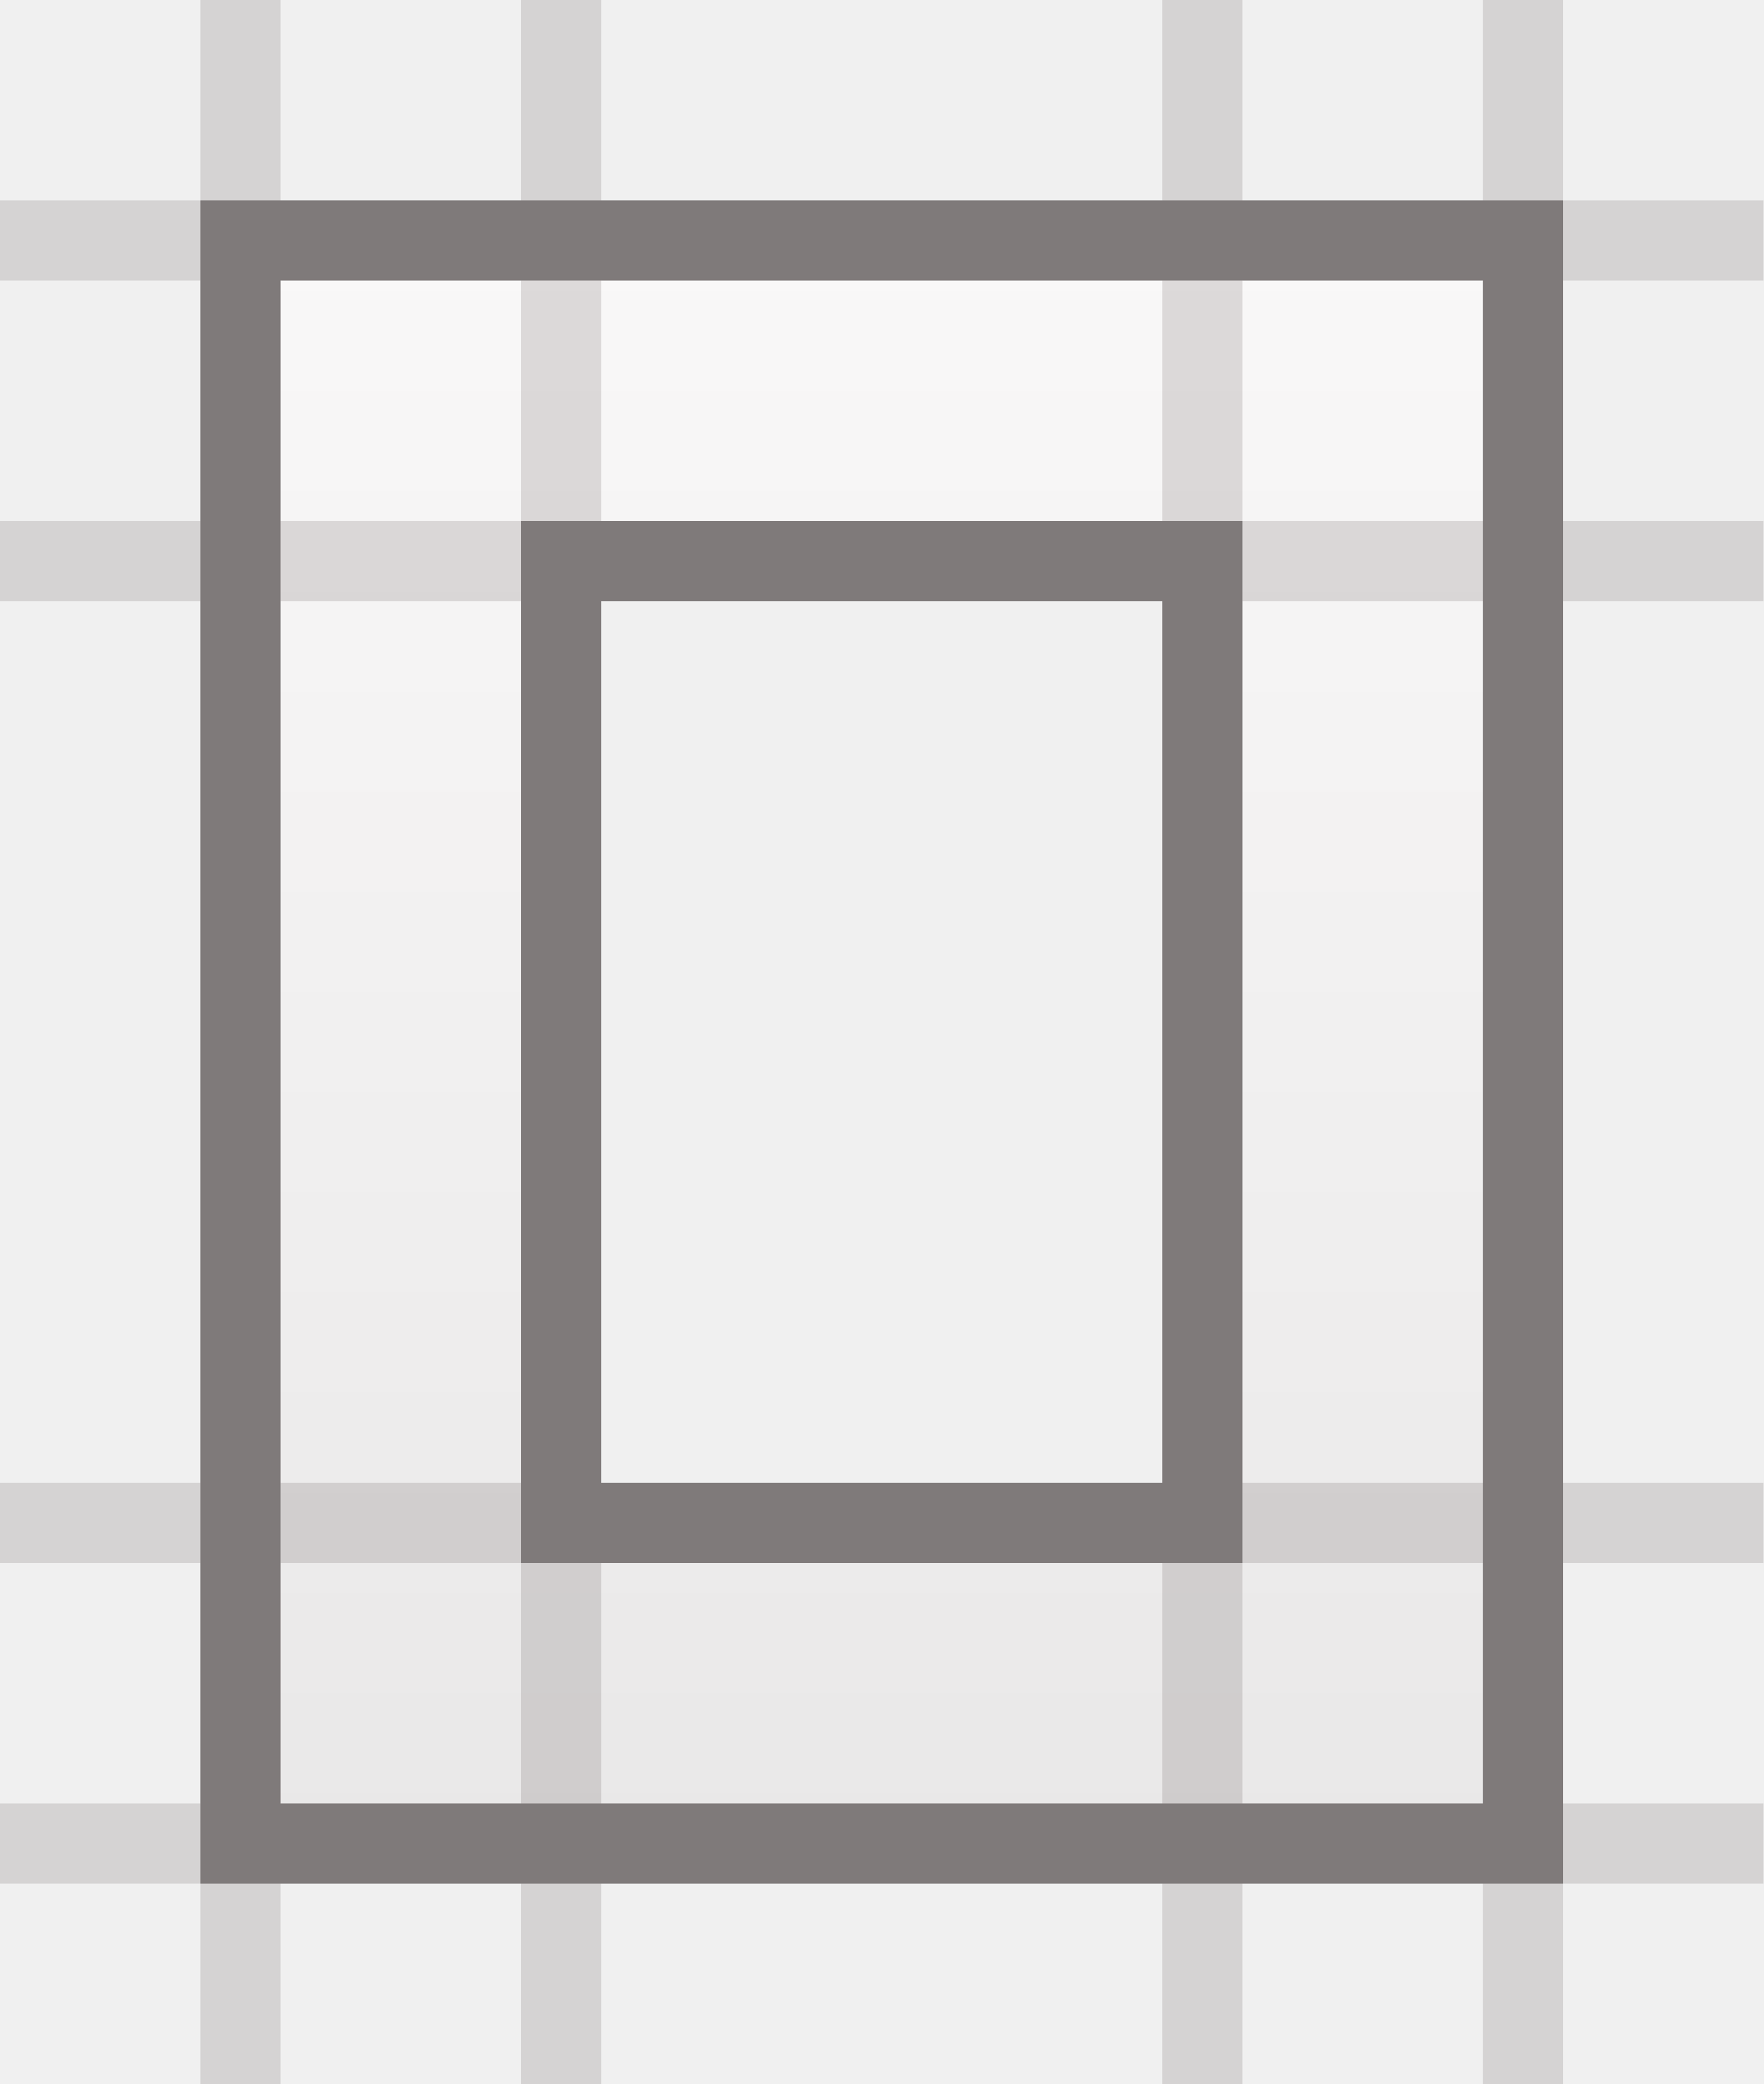
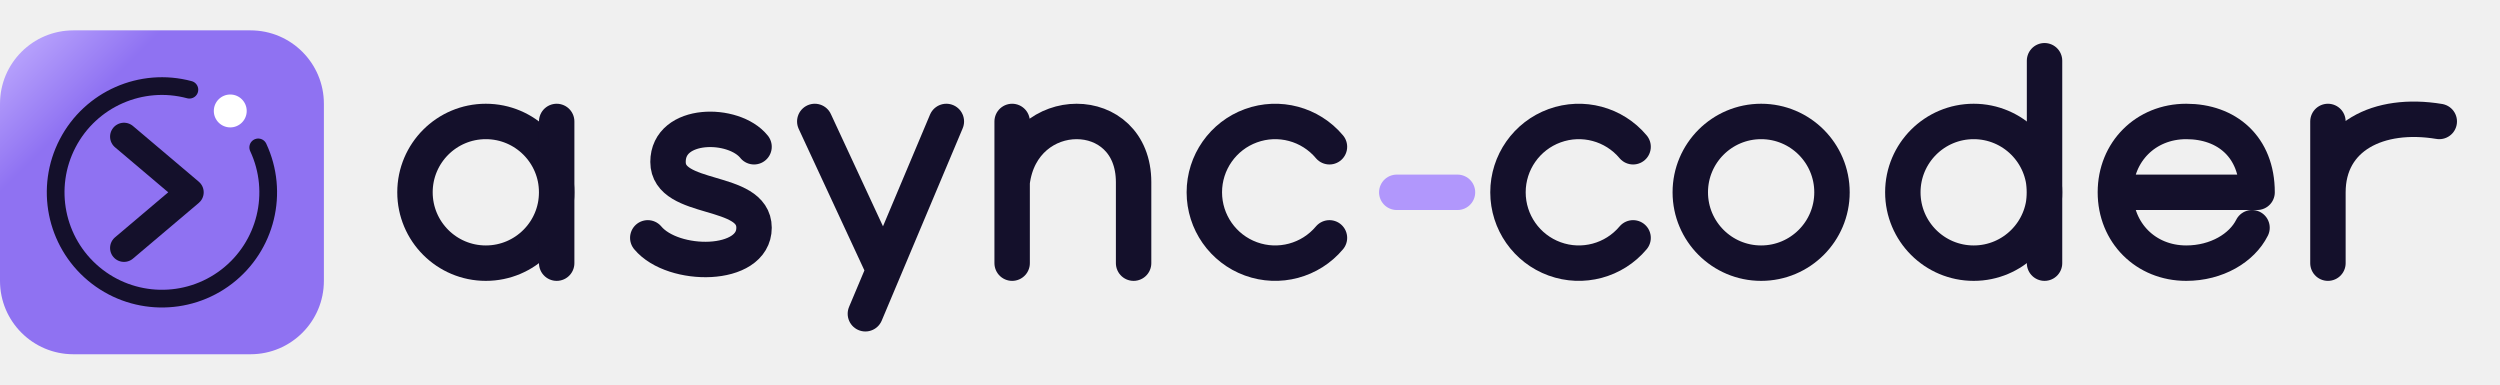
- <svg xmlns="http://www.w3.org/2000/svg" width="22" height="26" viewBox="0 0 22 26" fill="none">
-   <path d="M15 7H7V19H15V7ZM19 23H3V3H19V23Z" fill="url(#paint0_linear_1311_94913)" stroke="#8E8B8B" />
-   <path d="M3 0V26M19 0V26M15 0V26M7 0V26M0 3H22M0 7H22M0 19H22M0 23H22" stroke="#110000" stroke-opacity="0.122" />
+ <svg xmlns="http://www.w3.org/2000/svg" viewBox="0 -6 494 76" fill="none">
  <defs>
-     <linearGradient id="paint0_linear_1311_94913" x1="11" y1="3" x2="11" y2="23" gradientUnits="userSpaceOnUse">
-       <stop stop-color="#F9F8F8" />
-       <stop offset="1" stop-color="#E9E8E8" />
+     <linearGradient id="g" x1="0" y1="0" x2="64" y2="64" gradientUnits="userSpaceOnUse">
+       <stop stop-color="#C4B1FF" />
+       <stop offset="1" stop-color="#8F72F2" />
    </linearGradient>
  </defs>
+   <g transform="translate(0 0) scale(0.25)" stroke-linecap="round" stroke-linejoin="round">
+     <rect width="256" height="256" rx="58" fill="url(#g)" />
+     <path d="M204.1 92.5A84 84 0 1 1 149.7 46.9" stroke="#14102B" stroke-width="14" />
+     <path d="M98 84L150 128L98 172" stroke="#14102B" stroke-width="22" />
+     <circle cx="182" cy="63.7" r="13" fill="#FFFFFF" />
+   </g>
+   <g transform="translate(82 6)" stroke-width="7" stroke-linecap="round" stroke-linejoin="round">
+     <g transform="translate(0 0)" stroke="#14102B">
+       <circle cx="14" cy="26" r="14" />
+       <path d="M28 12V40" />
+     </g>
+     <g transform="translate(42 0)" stroke="#14102B">
+       <path d="M25 17C21 12 8 12 8 20C8 28 25 25 25 33C25 41 9 41 4 35" />
+     </g>
+     <g transform="translate(78 0)" stroke="#14102B">
+       <path d="M1 12L14 40M27 12L11 50" />
+     </g>
+     <g transform="translate(116 0)" stroke="#14102B">
+       <path d="M2 12V40M2 24C4 8 26 8 26 24V40" />
+     </g>
+     <g transform="translate(156 0)" stroke="#14102B">
+       <path d="M24.7 17A14 14 0 1 0 24.7 35" />
+     </g>
+     <g transform="translate(192 0)" stroke="#B197FC">
+       <path d="M2 26H14" />
+     </g>
+     <g transform="translate(216 0)" stroke="#14102B">
+       <path d="M24.7 17A14 14 0 1 0 24.7 35" />
+     </g>
+     <g transform="translate(252 0)" stroke="#14102B">
+       <circle cx="14" cy="26" r="14" />
+     </g>
+     <g transform="translate(294 0)" stroke="#14102B">
+       <circle cx="14" cy="26" r="14" />
+       <path d="M28 0V40" />
+     </g>
+     <g transform="translate(336 0)" stroke="#14102B">
+       <path d="M0 26H28C28 17 22 12 14 12C6 12 0 18 0 26C0 34 6 40 14 40C20 40 25 37 27 33" />
+     </g>
+     <g transform="translate(376 0)" stroke="#14102B">
+       <path d="M2 12V40M2 26C2 15 12 10 24 12" />
+     </g>
+   </g>
</svg>
